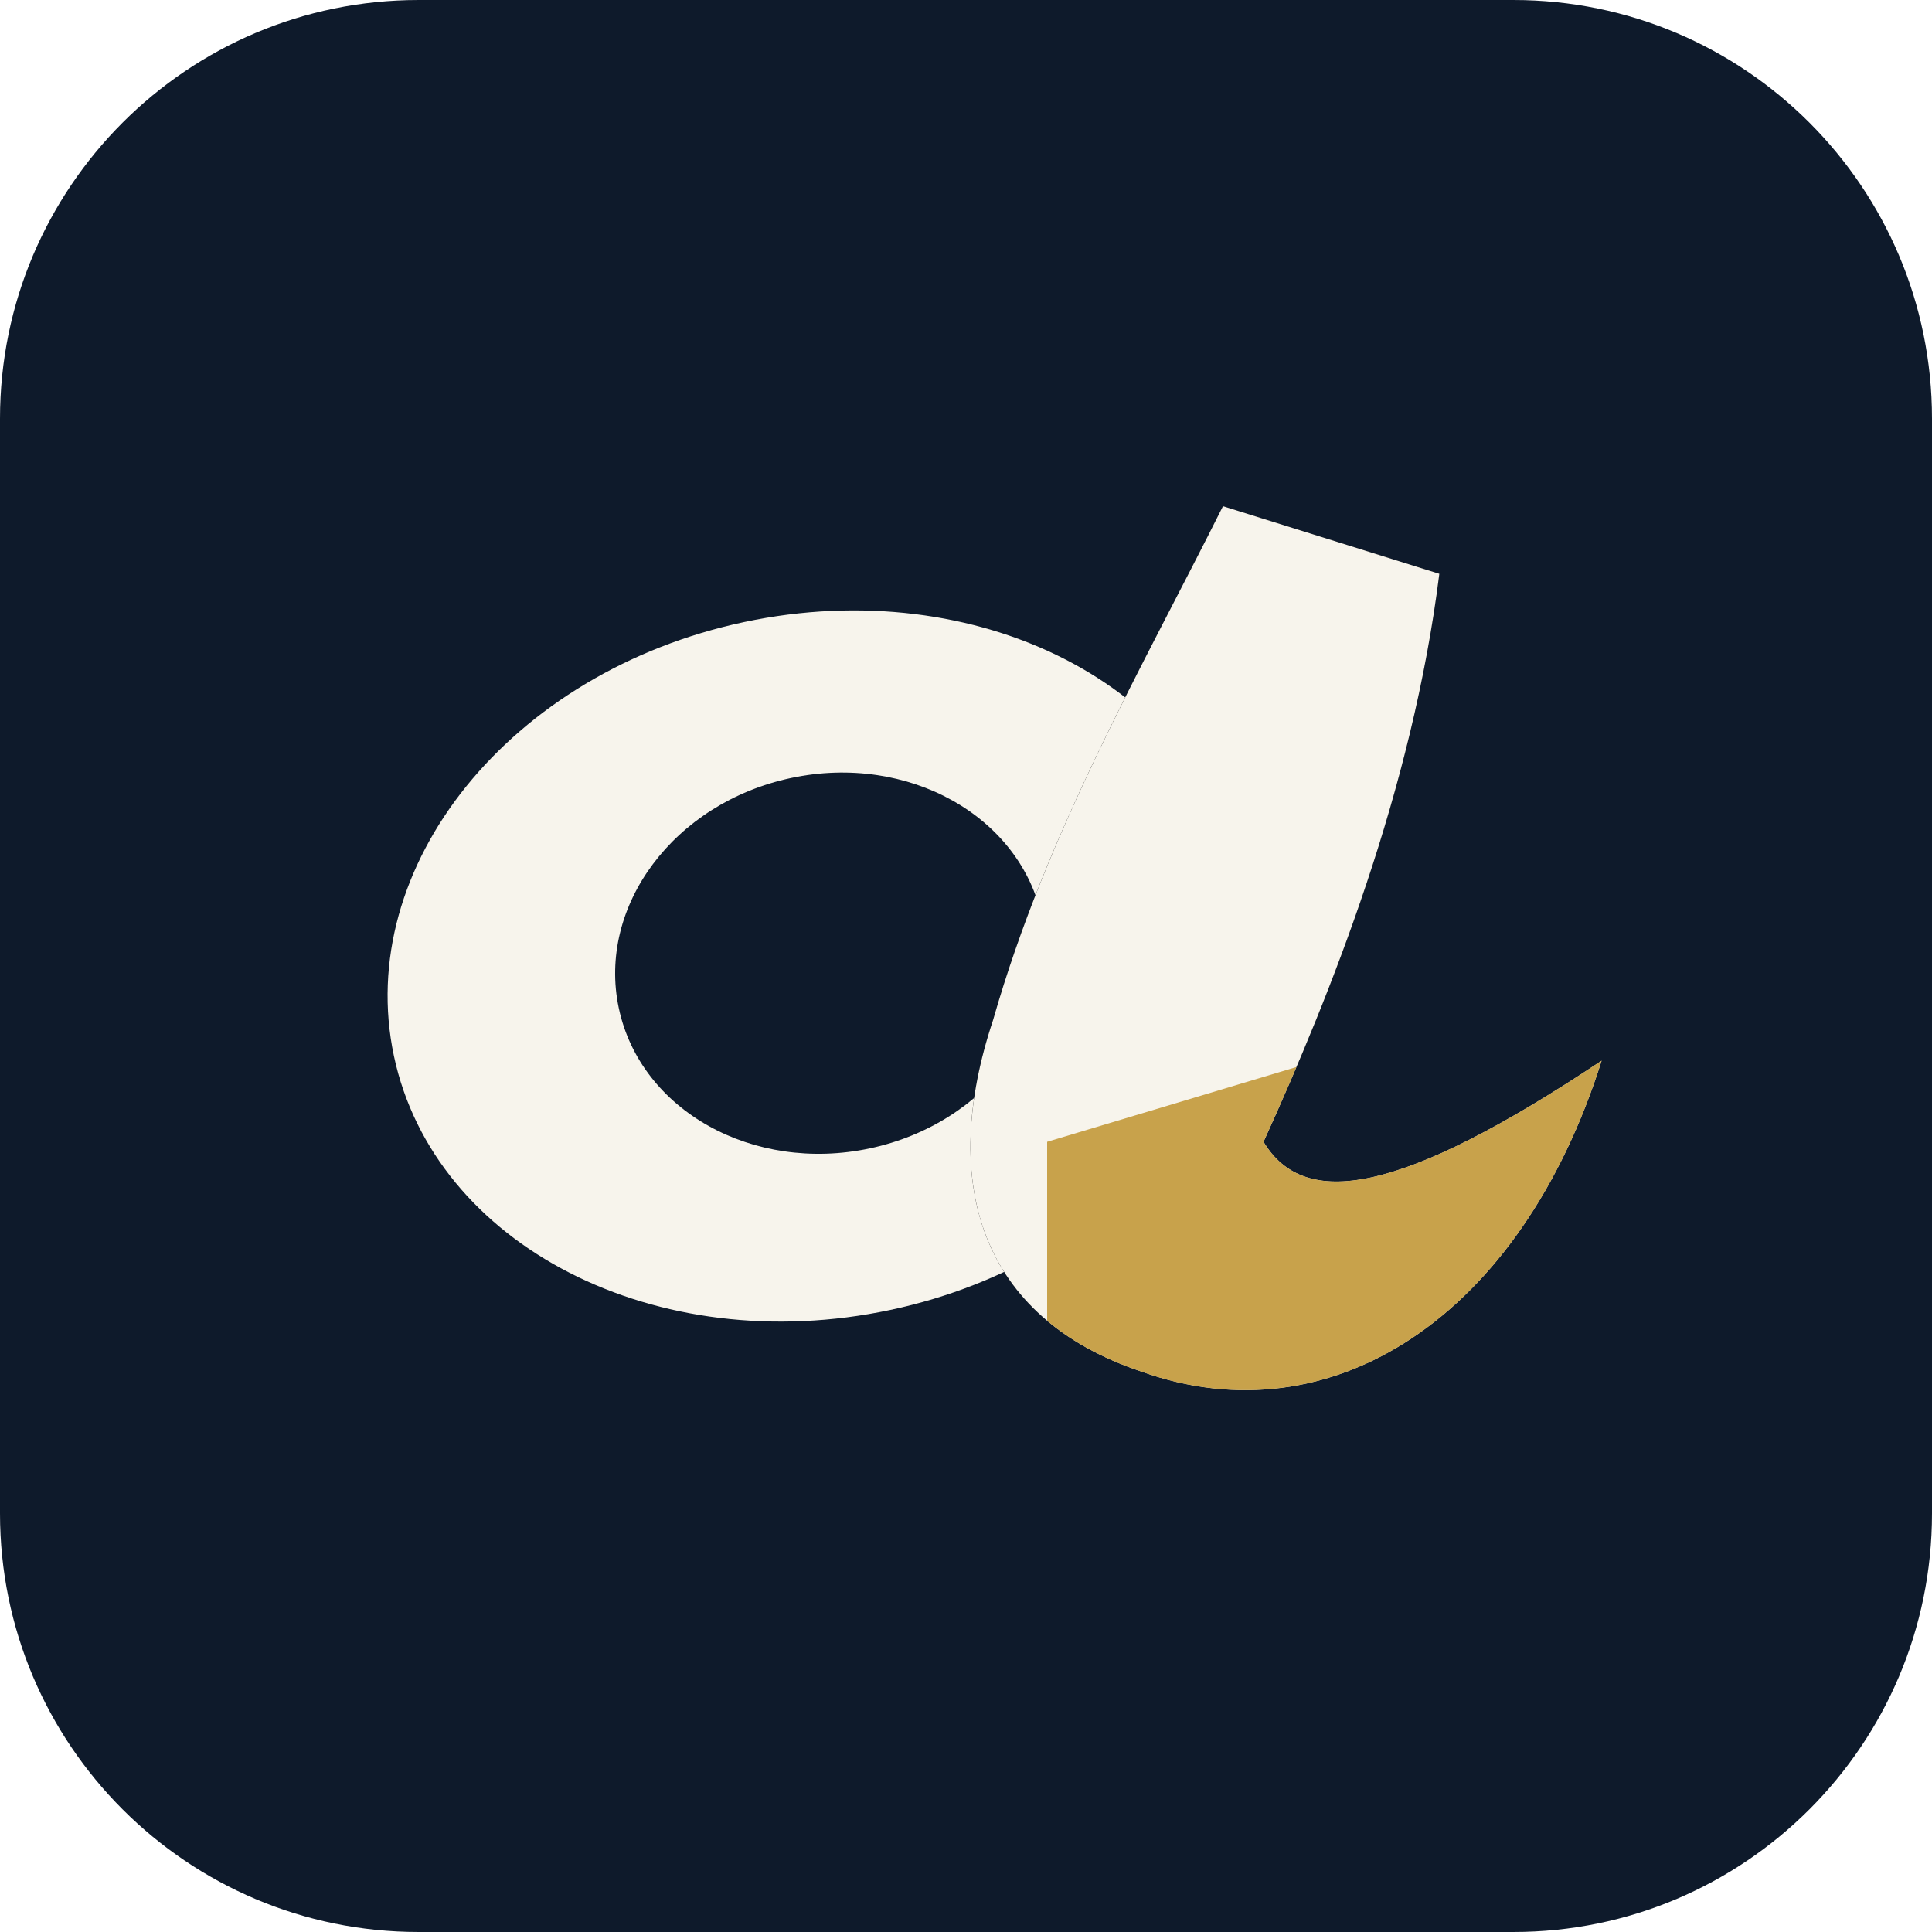
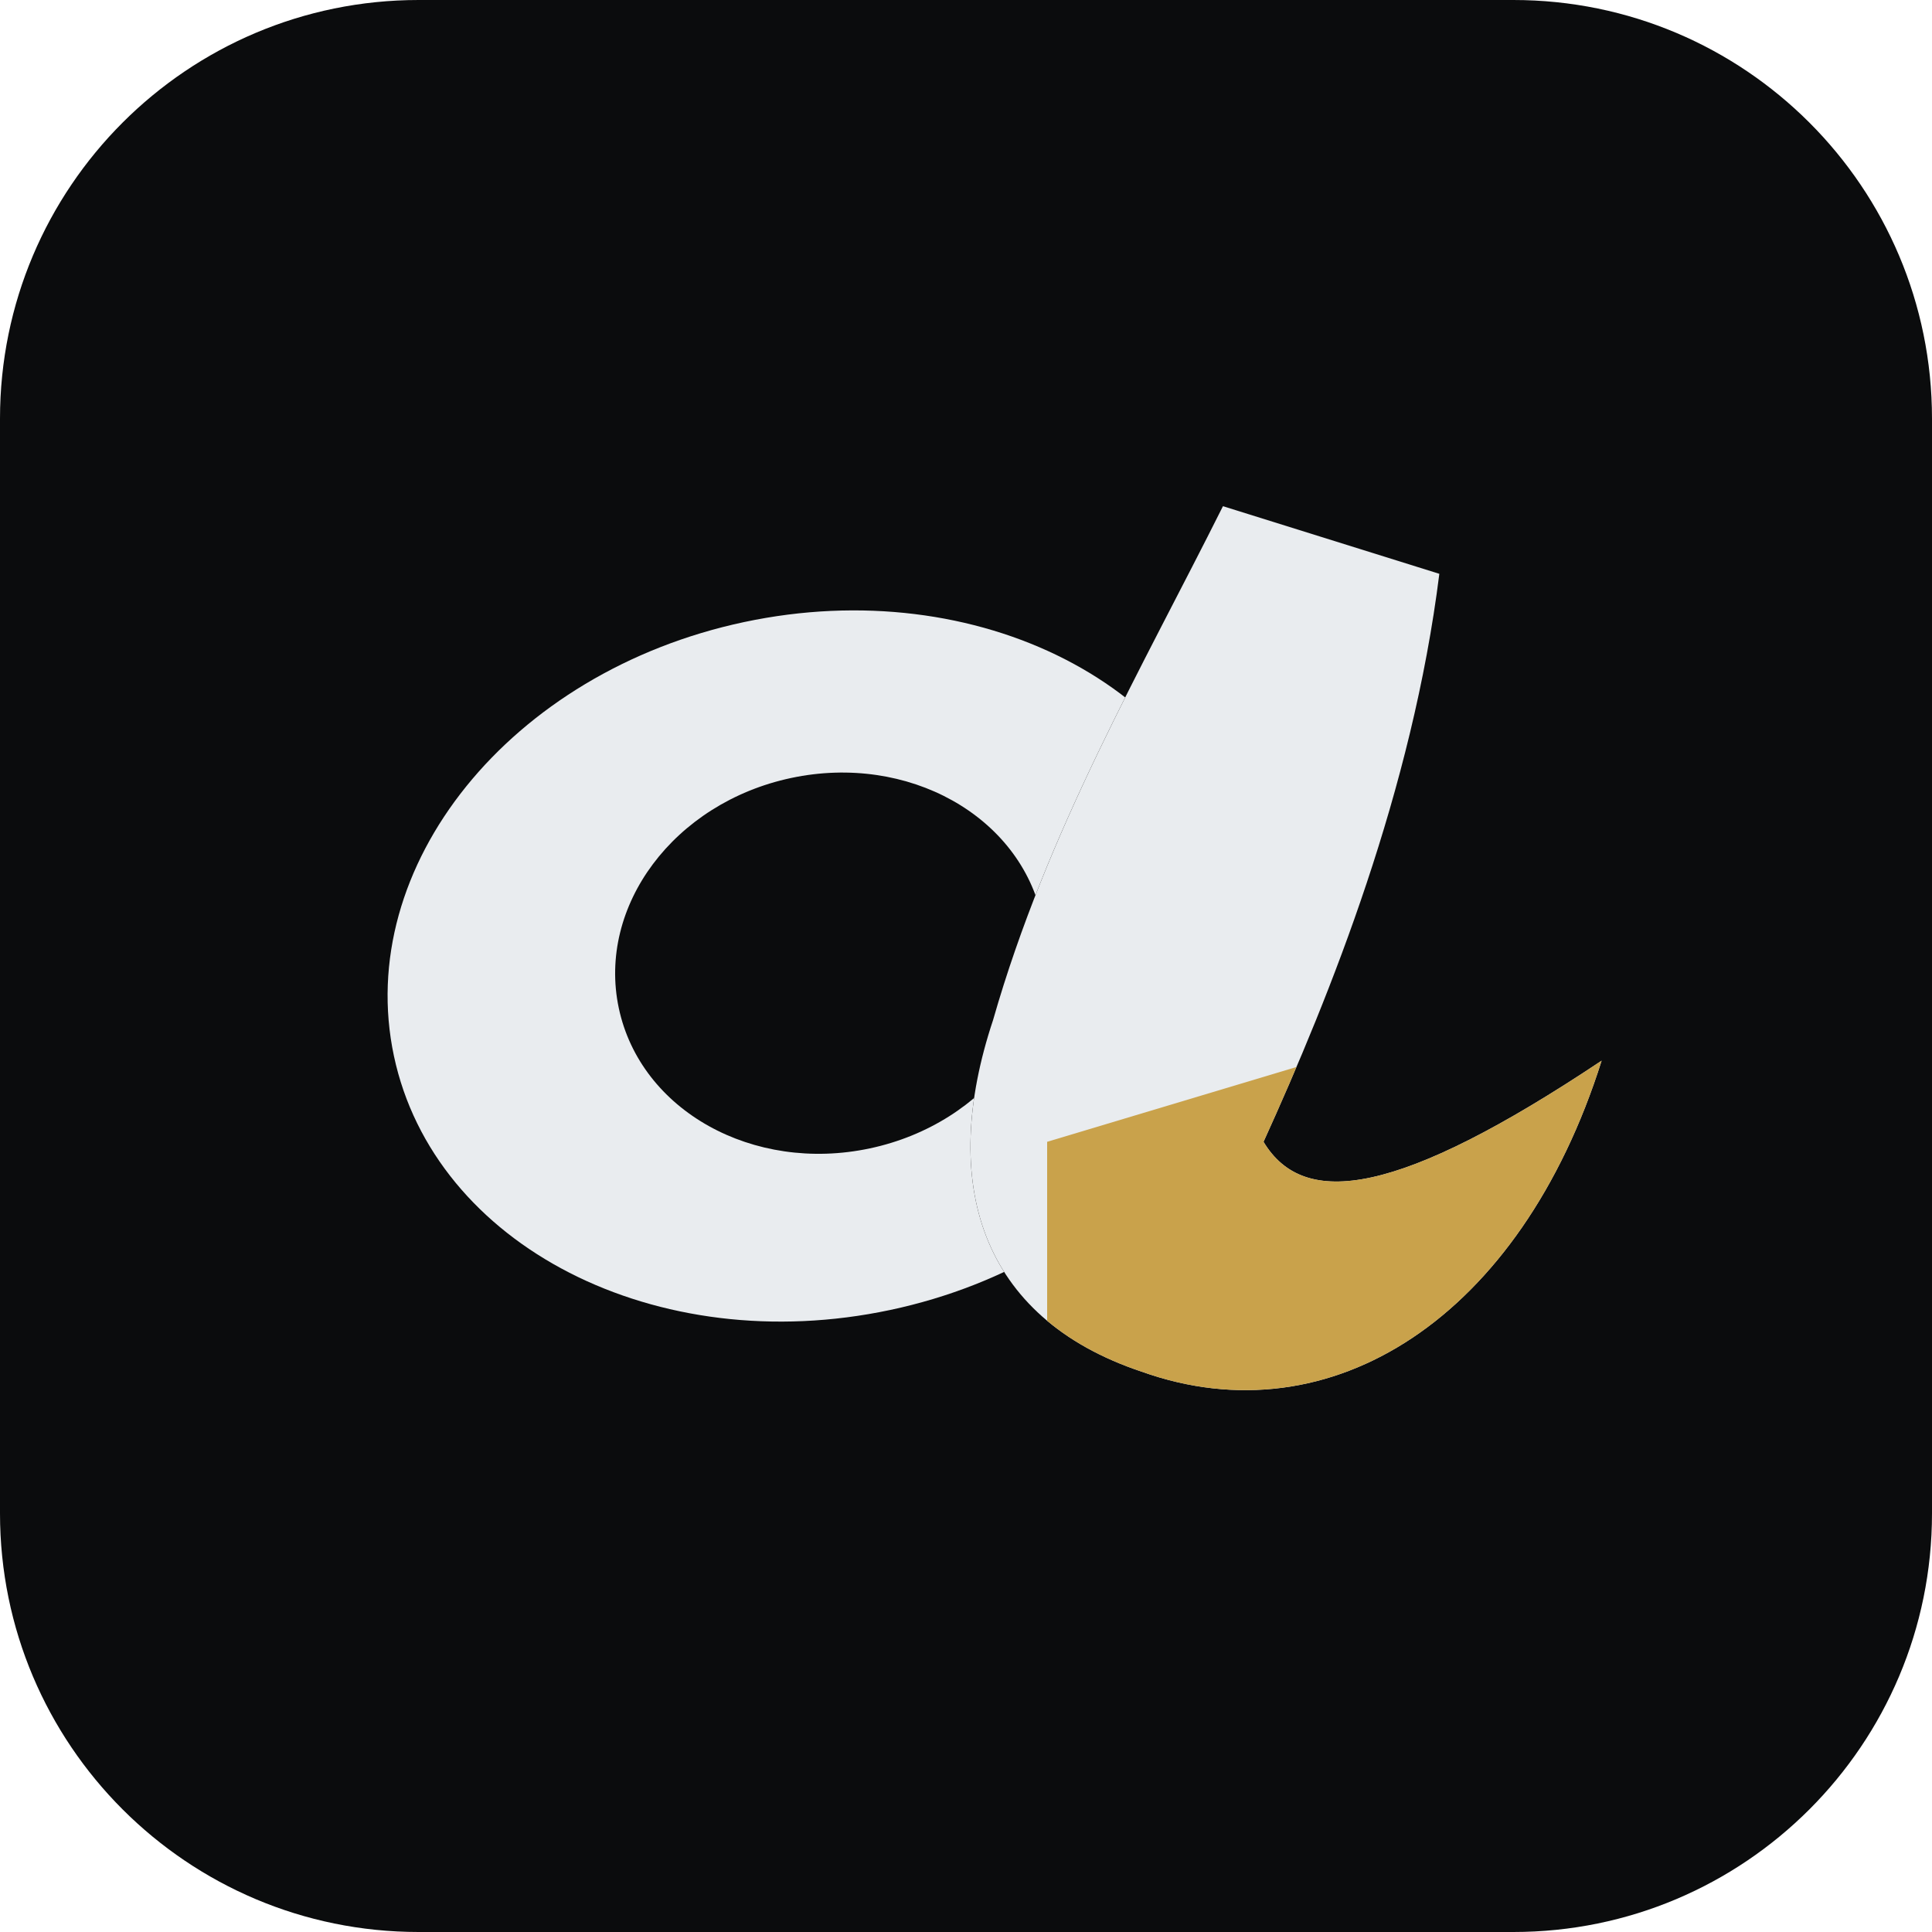
<svg xmlns="http://www.w3.org/2000/svg" viewBox="-12 -20 240 240" role="img" aria-label="Alpha Studios mark">
  <defs>
    <clipPath id="flick">
      <path d="M120 126 L240 90 L240 230 L120 230 Z" />
    </clipPath>
  </defs>
-   <rect x="-12" y="-20" width="240" height="240" rx="52" fill="#0E1A2B" />
+   <rect x="-12" y="-20" width="240" height="240" rx="52" fill="#0B0C0D" />
  <g transform="translate(108 100) scale(.84) translate(-108 -100)">
-     <path d="M22 100 A64 52 0 1 0 150 100 A64 52 0 1 0 22 100 Z M56 100 A32 28 0 1 0 120 100 A32 28 0 1 0 56 100 Z" fill-rule="evenodd" fill="#F7F4EC" transform="rotate(-12 86 100)" />
+     <path d="M22 100 A64 52 0 1 0 150 100 A64 52 0 1 0 22 100 Z M56 100 A32 28 0 1 0 120 100 A32 28 0 1 0 56 100 Z" fill-rule="evenodd" fill="#E9ECEF" transform="rotate(-12 86 100)" />
    <path id="stem" d="M146 32 L178 42 C174 74 162 104 152 126 C158 136 172 134 202 114 C190 152 162 170 134 160 C110 152 104 132 112 108 C120 80 134 56 146 32 Z" />
-     <use href="#stem" style="fill:#F7F4EC" />
-     <use href="#stem" style="fill:#C8A24B" clip-path="url(#flick)" />
+     <use href="#stem" style="fill:#E9ECEF" />
+     <use href="#stem" style="fill:#C9A24B" clip-path="url(#flick)" />
  </g>
</svg>
